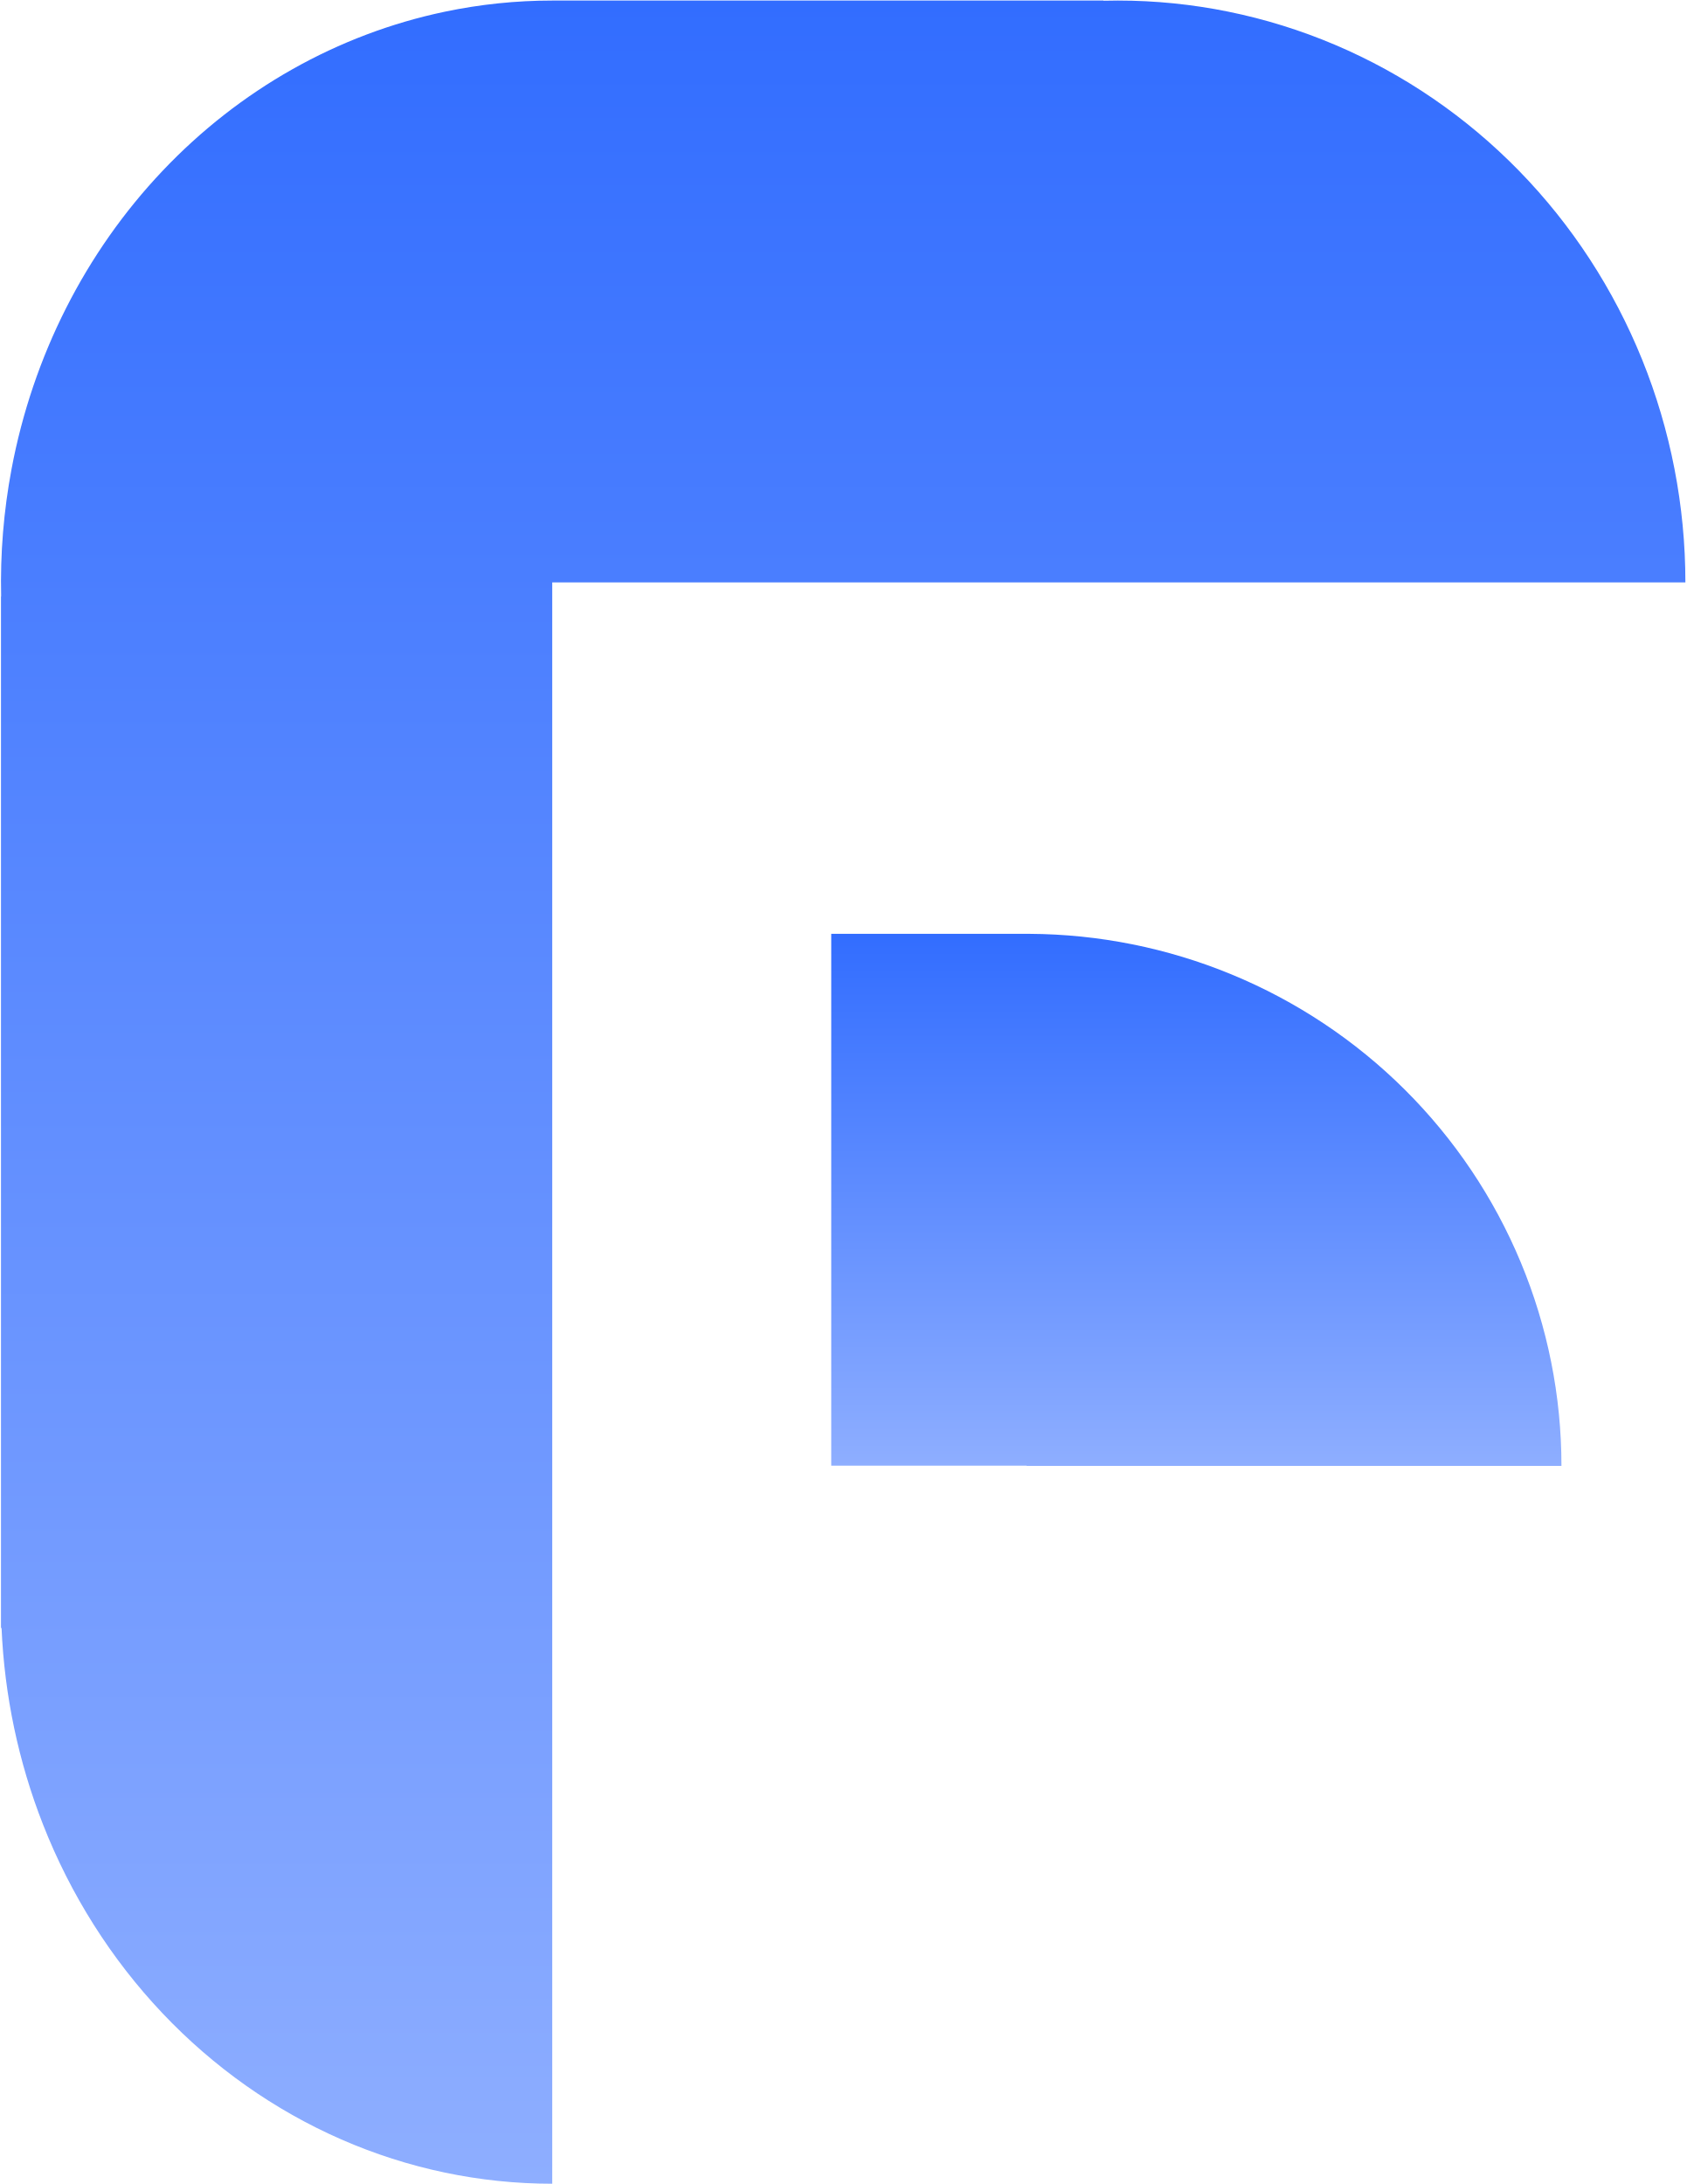
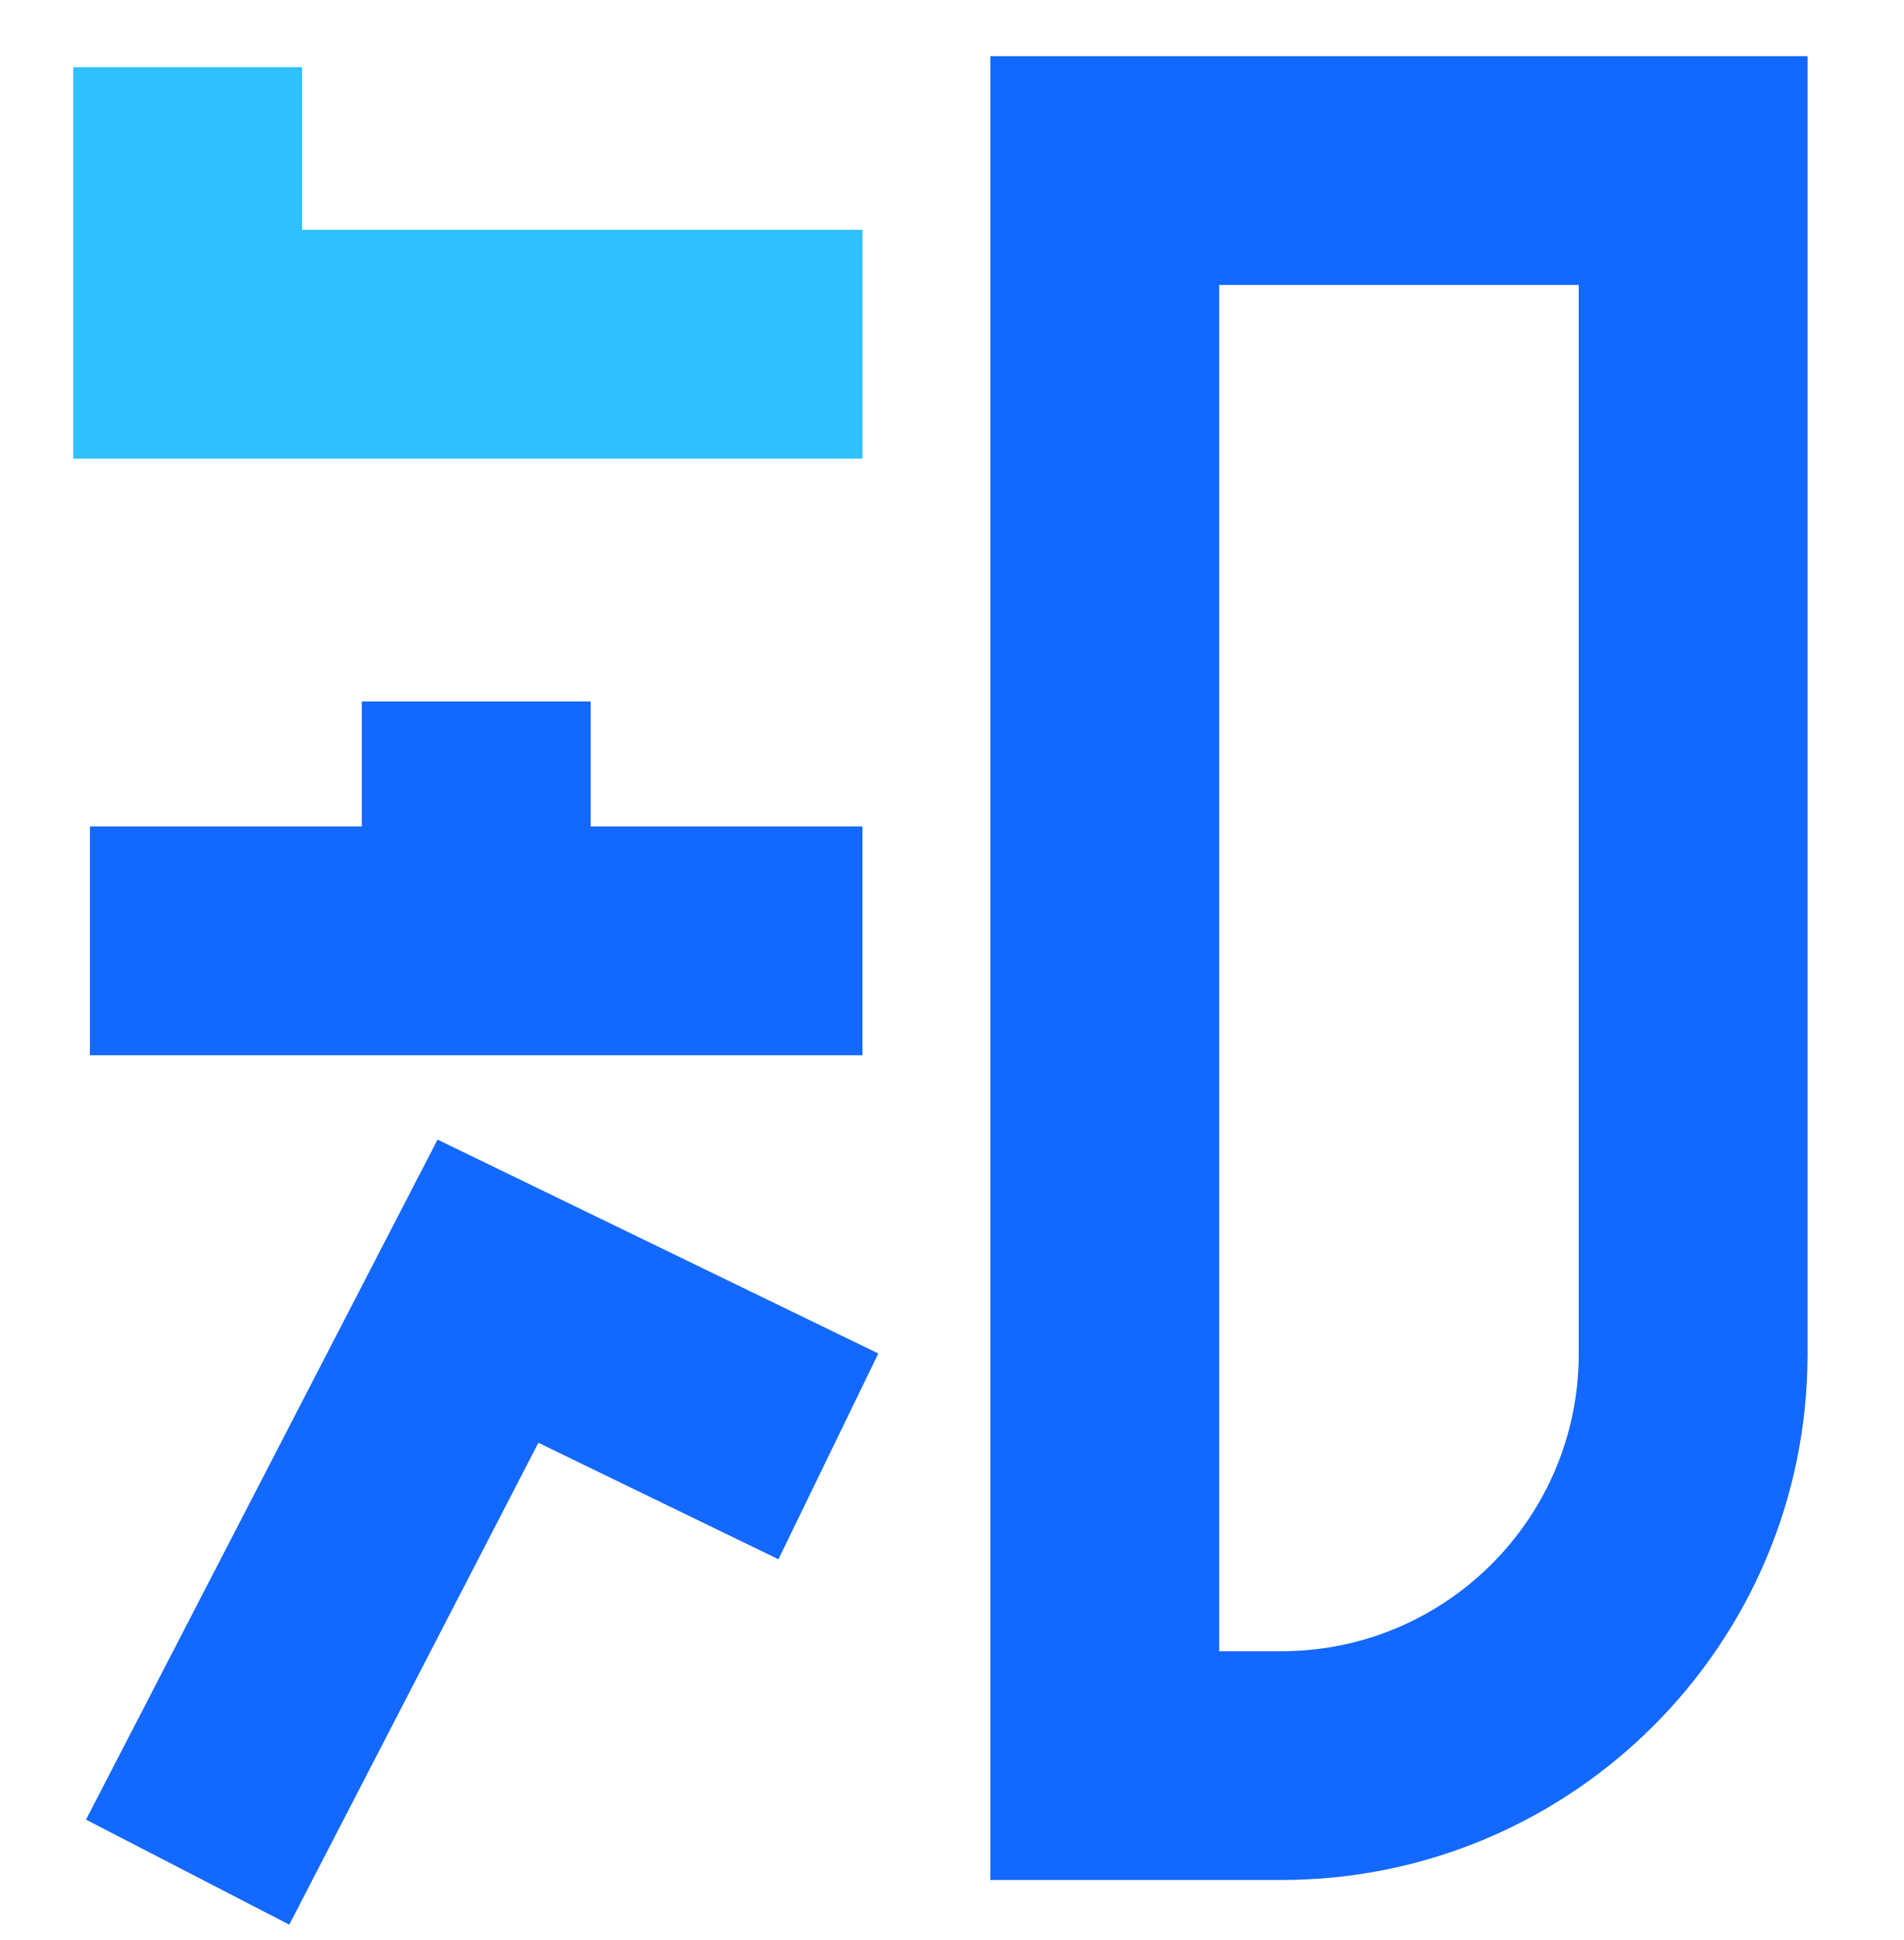
- <svg xmlns="http://www.w3.org/2000/svg" width="1041" height="1348" viewBox="0 0 1041 1348" fill="none">
-   <path d="M340.837 0.339L681.068 0.339V0.456C684.032 0.378 686.999 0.34 689.967 0.34C735.961 0.34 781.504 9.629 823.997 27.677C866.49 45.725 905.099 72.179 937.622 105.528C970.144 138.877 995.942 178.467 1013.54 222.04C1031.14 265.612 1040.2 312.312 1040.2 359.474L340.836 359.474L340.836 1347.84C296.157 1347.84 251.914 1338.55 210.636 1320.49C169.357 1302.43 131.85 1275.95 100.257 1242.58C68.664 1209.21 43.602 1169.59 26.504 1125.99C11.383 1087.43 2.752 1046.42 0.958 1004.81H0.606L0.606 368.098H0.704C0.106 341.831 2.237 315.443 7.143 289.411C20.271 219.745 52.675 155.754 100.257 105.528C147.839 55.302 208.462 21.098 274.461 7.24C296.426 2.628 318.657 0.339 340.837 0.339Z" fill="url(#paint0_linear_1172_228)" />
-   <path d="M633.639 904.645H513.029V576.37H635.422V576.377C678.161 576.607 720.454 585.093 759.951 601.37C799.997 617.874 836.384 642.064 867.033 672.559C897.683 703.054 921.996 739.257 938.583 779.101C955.171 818.944 963.709 861.648 963.709 904.775H633.639V904.645Z" fill="url(#paint1_linear_1172_228)" />
-   <defs>
-     <linearGradient id="paint0_linear_1172_228" x1="520.404" y1="0.339" x2="520.404" y2="1347.84" gradientUnits="userSpaceOnUse">
-       <stop stop-color="#326DFF" />
-       <stop offset="1" stop-color="#8EAEFF" />
-     </linearGradient>
-     <linearGradient id="paint1_linear_1172_228" x1="738.369" y1="576.37" x2="738.369" y2="904.775" gradientUnits="userSpaceOnUse">
-       <stop stop-color="#326DFF" />
-       <stop offset="1" stop-color="#8EAEFF" />
-     </linearGradient>
-   </defs>
+ <svg xmlns="http://www.w3.org/2000/svg" width="52" height="53" fill="none">
+   <g>
+     <path id="svg_11" fill="#1368FF" d="m27.05,1.535l0,49.826l7.945,0c7.939,0 14.375,-6.436 14.375,-14.375l0,-35.451l-22.32,0zm6.25,43.576l0,-37.326l9.82,0l0,29.201c0,4.487 -3.638,8.125 -8.125,8.125l-1.695,0z" clip-rule="evenodd" fill-rule="evenodd" />
+     <path id="svg_12" fill-opacity="0.82" fill="#00B2FF" d="m2,1.835l0,10.693l21.558,0l0,-6.25l-15.308,0l0,-4.443l-6.25,0z" />
+     <path id="svg_13" fill="#1368FF" d="m2.457,22.579l7.425,0l0,-3.415l6.25,0l0,3.415l7.425,0l0,6.25l-21.101,0l0,-6.25z" />
+     <path id="svg_14" fill="#1368FF" d="m11.951,31.133l-9.602,18.579l5.552,2.869l6.804,-13.165l6.556,3.183l2.729,-5.622l-12.039,-5.844z" />
+   </g>
</svg>
